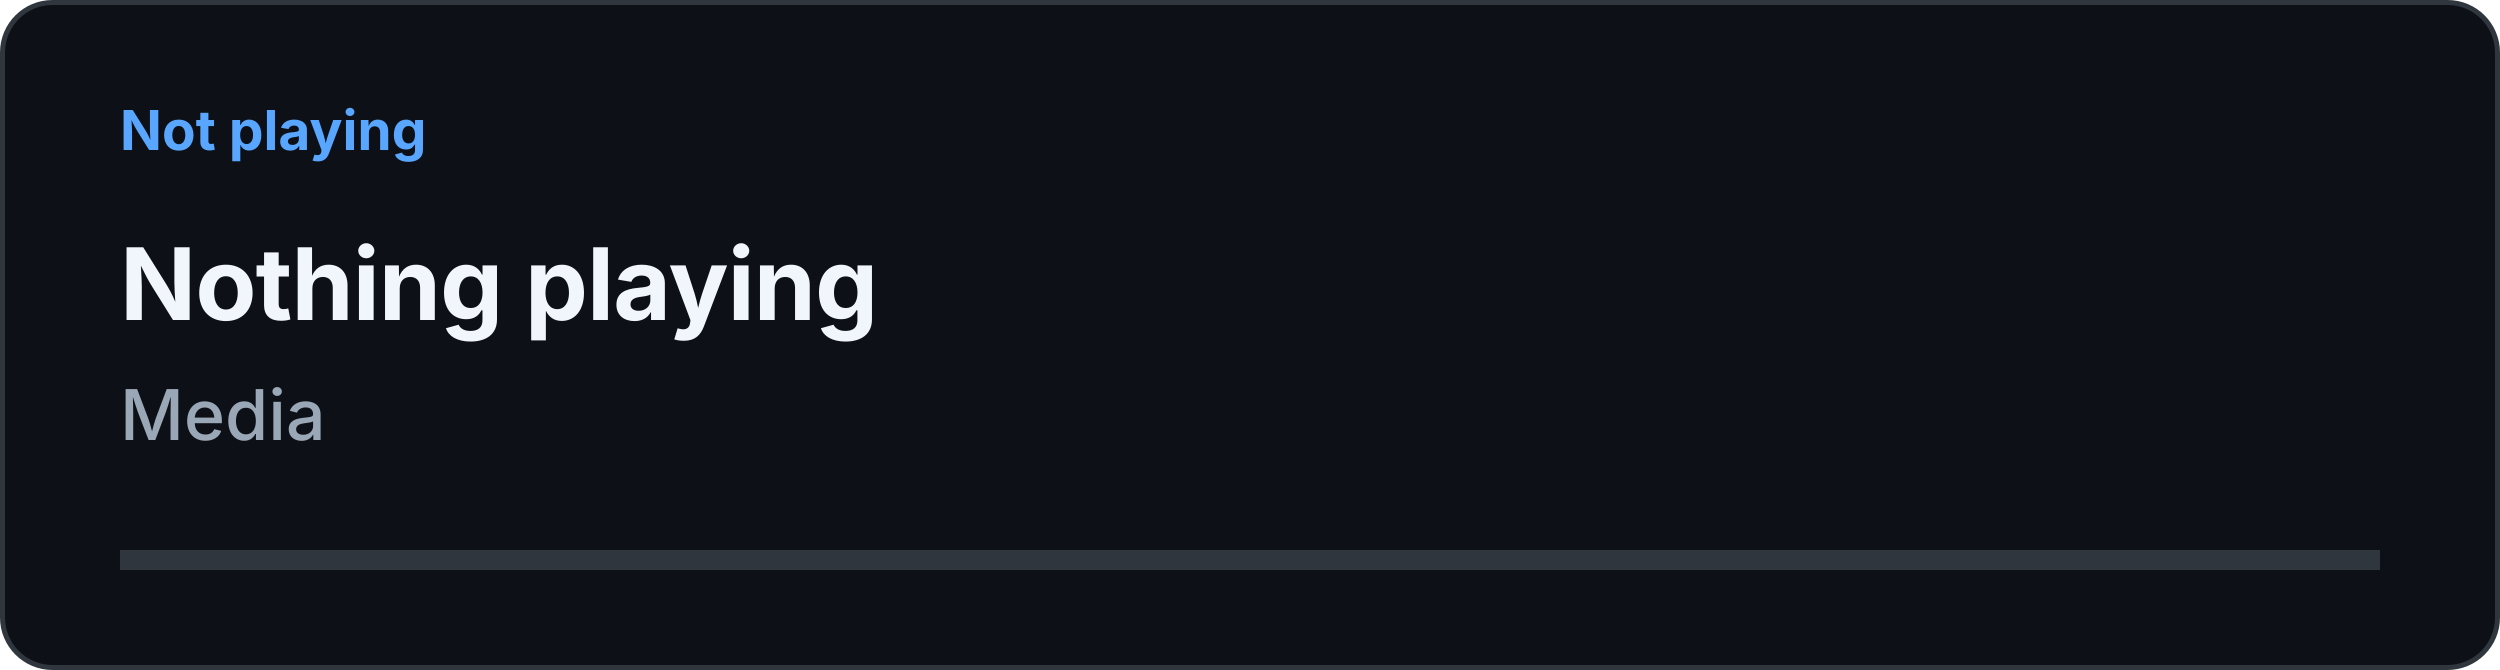
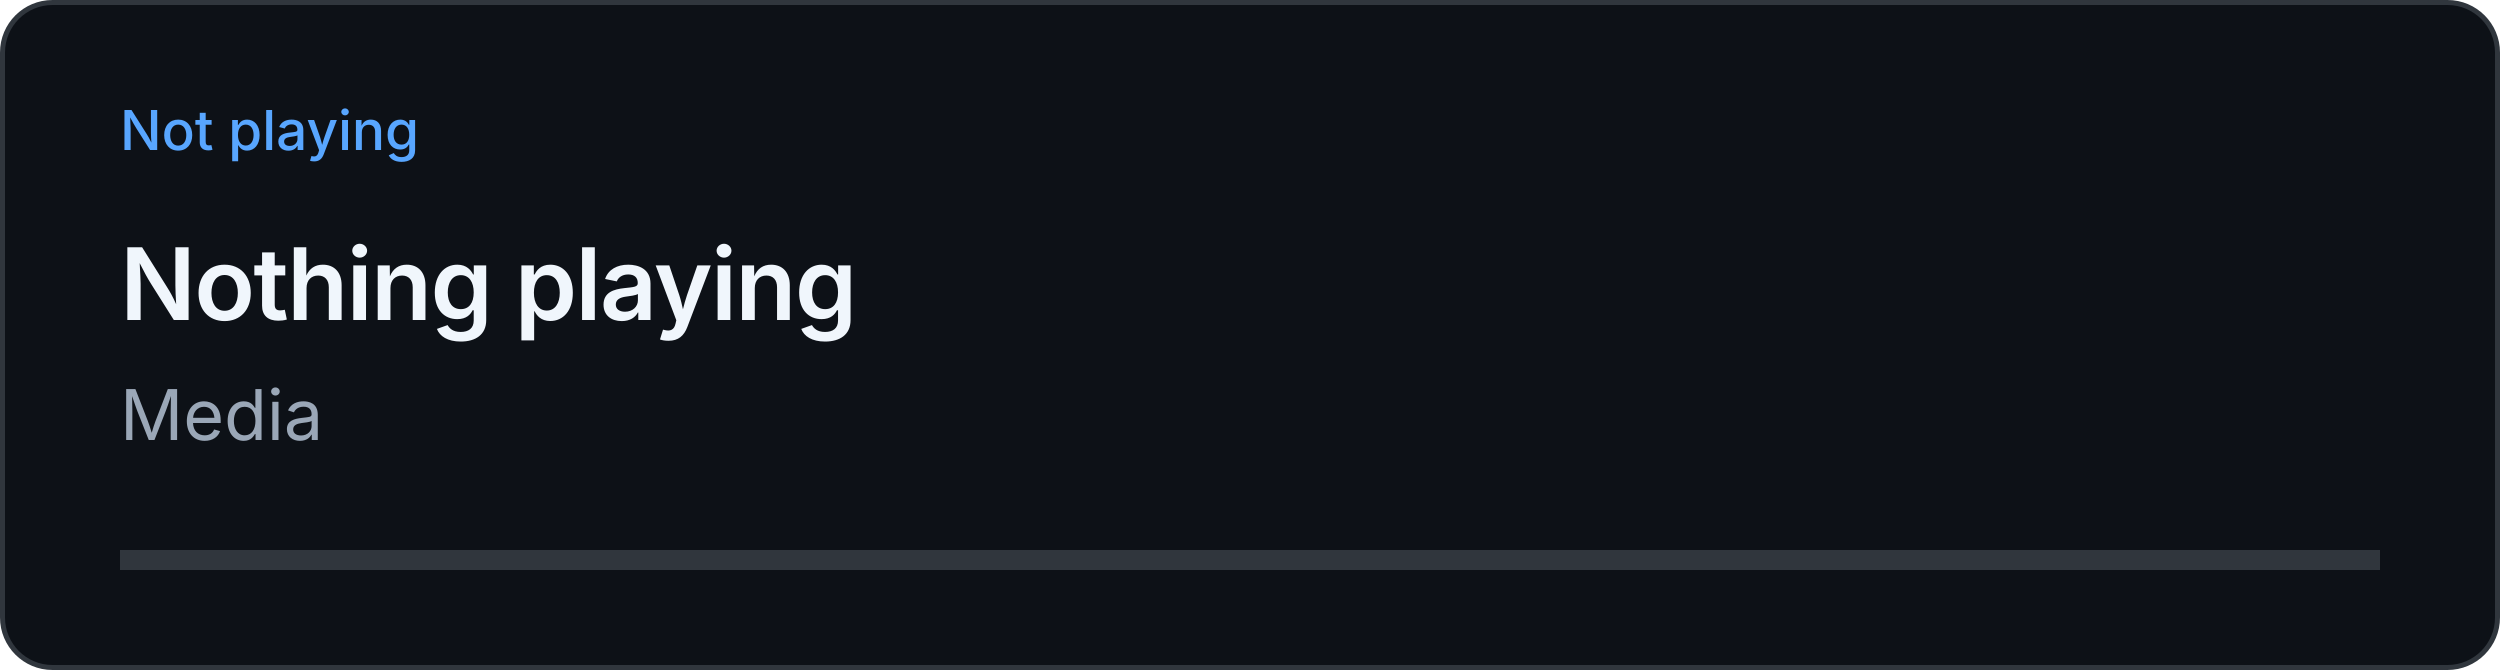
<svg xmlns="http://www.w3.org/2000/svg" width="500" height="134" role="img" aria-labelledby="title desc">
  <defs>
    <clipPath id="txt">
      <rect x="22" y="0" width="456" height="134" />
    </clipPath>
+     <clipPath id="card-frame">
+       <rect width="500" height="134" rx="10" />
+     </clipPath>
  </defs>
  <rect x="0.5" y="0.5" width="499" height="133" rx="10" fill="#0d1117" stroke="#30363d" />
-   <text x="24" y="30" fill="#58a6ff" font-family="ui-sans-serif,system-ui,-apple-system,Segoe UI,sans-serif" font-size="11" font-weight="700" letter-spacing="0">Not playing</text>
-   <text x="24" y="64" fill="#f0f6fc" font-family="ui-sans-serif,system-ui,-apple-system,Segoe UI,sans-serif" font-size="20" font-weight="700" letter-spacing="-0.2" clip-path="url(#txt)">Nothing playing</text>
-   <text x="24" y="88" fill="#9aa7b7" font-family="ui-sans-serif,system-ui,-apple-system,Segoe UI,sans-serif" font-size="14" font-weight="500" clip-path="url(#txt)">Media</text>
+   <text x="24" y="30" fill="#58a6ff" font-family="ui-sans-serif,system-ui,-apple-system,Segoe UI,sans-serif" font-size="11" font-weight="500" letter-spacing="0">Not playing</text>
+   <text x="24" y="64" fill="#f0f6fc" font-family="ui-sans-serif,system-ui,-apple-system,Segoe UI,sans-serif" font-size="20" font-weight="600" letter-spacing="-0.35" clip-path="url(#txt)">Nothing playing</text>
+   <text x="24" y="88" fill="#9aa7b7" font-family="ui-sans-serif,system-ui,-apple-system,Segoe UI,sans-serif" font-size="14" font-weight="400" clip-path="url(#txt)">Media</text>
  <rect x="24" y="110" width="452" height="4" rx="0" fill="#30363d" />
  <rect x="24" y="110" width="0" height="4" rx="0" fill="#58a6ff" />
</svg>
